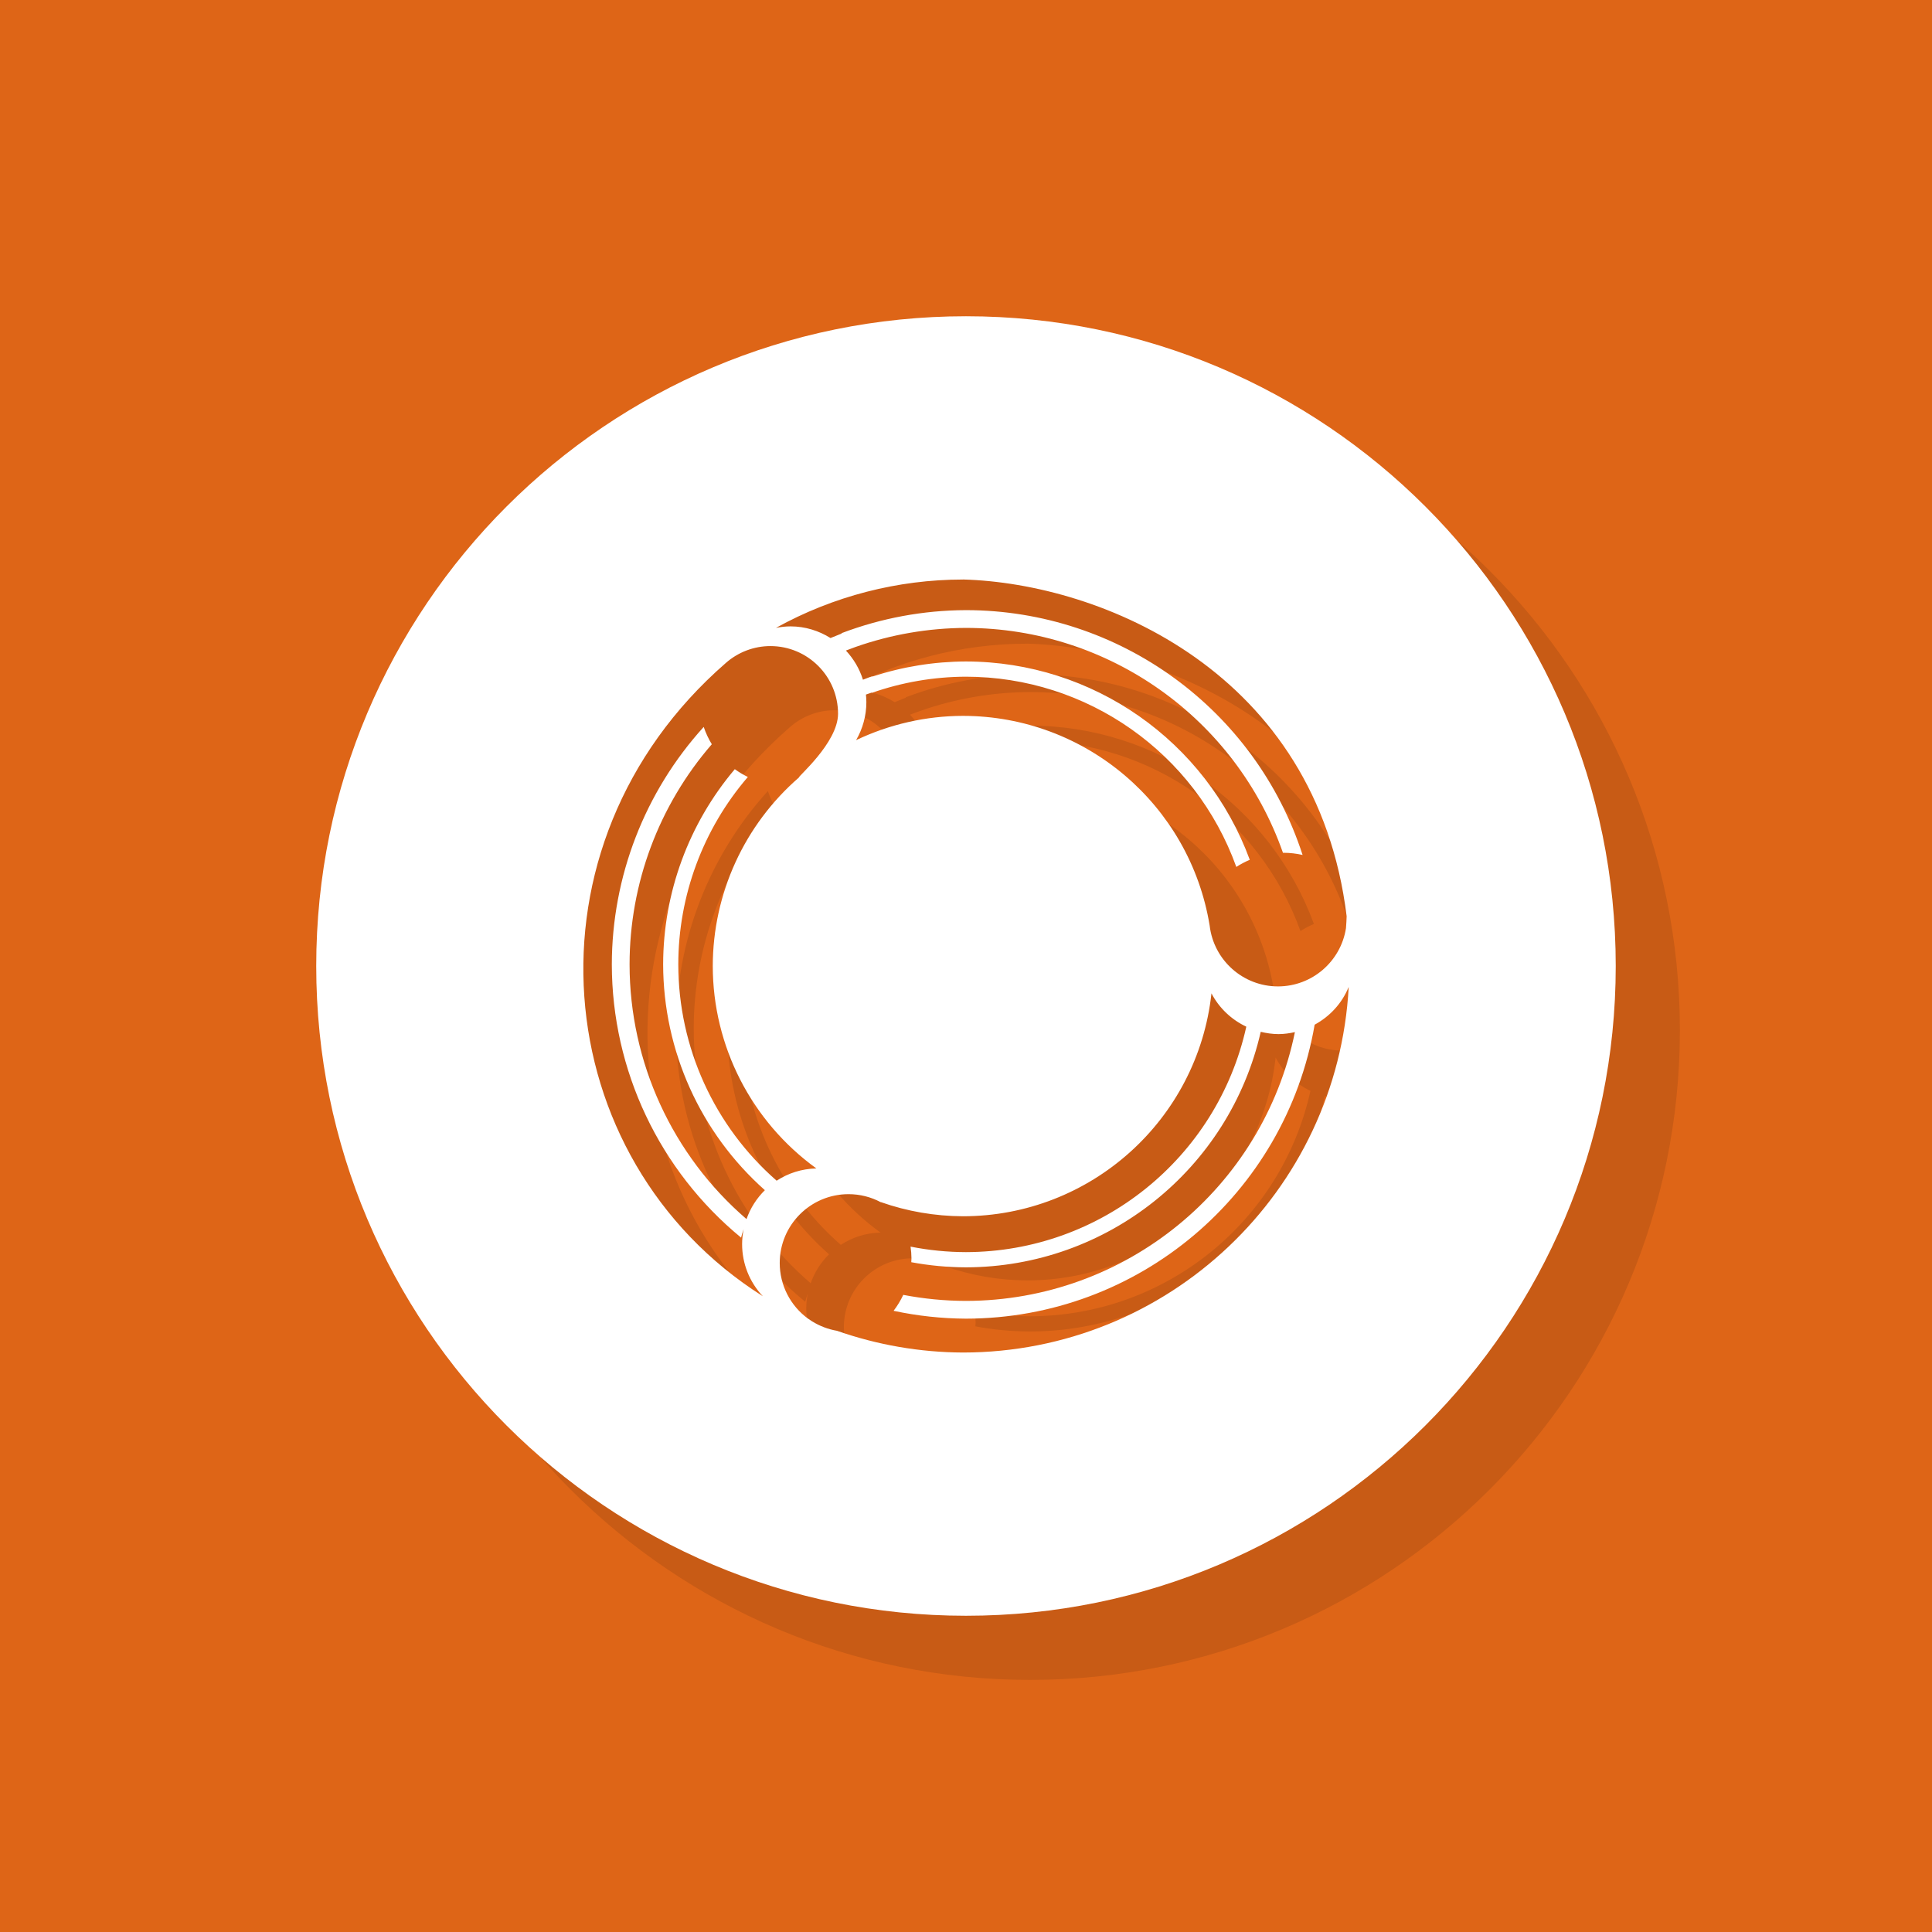
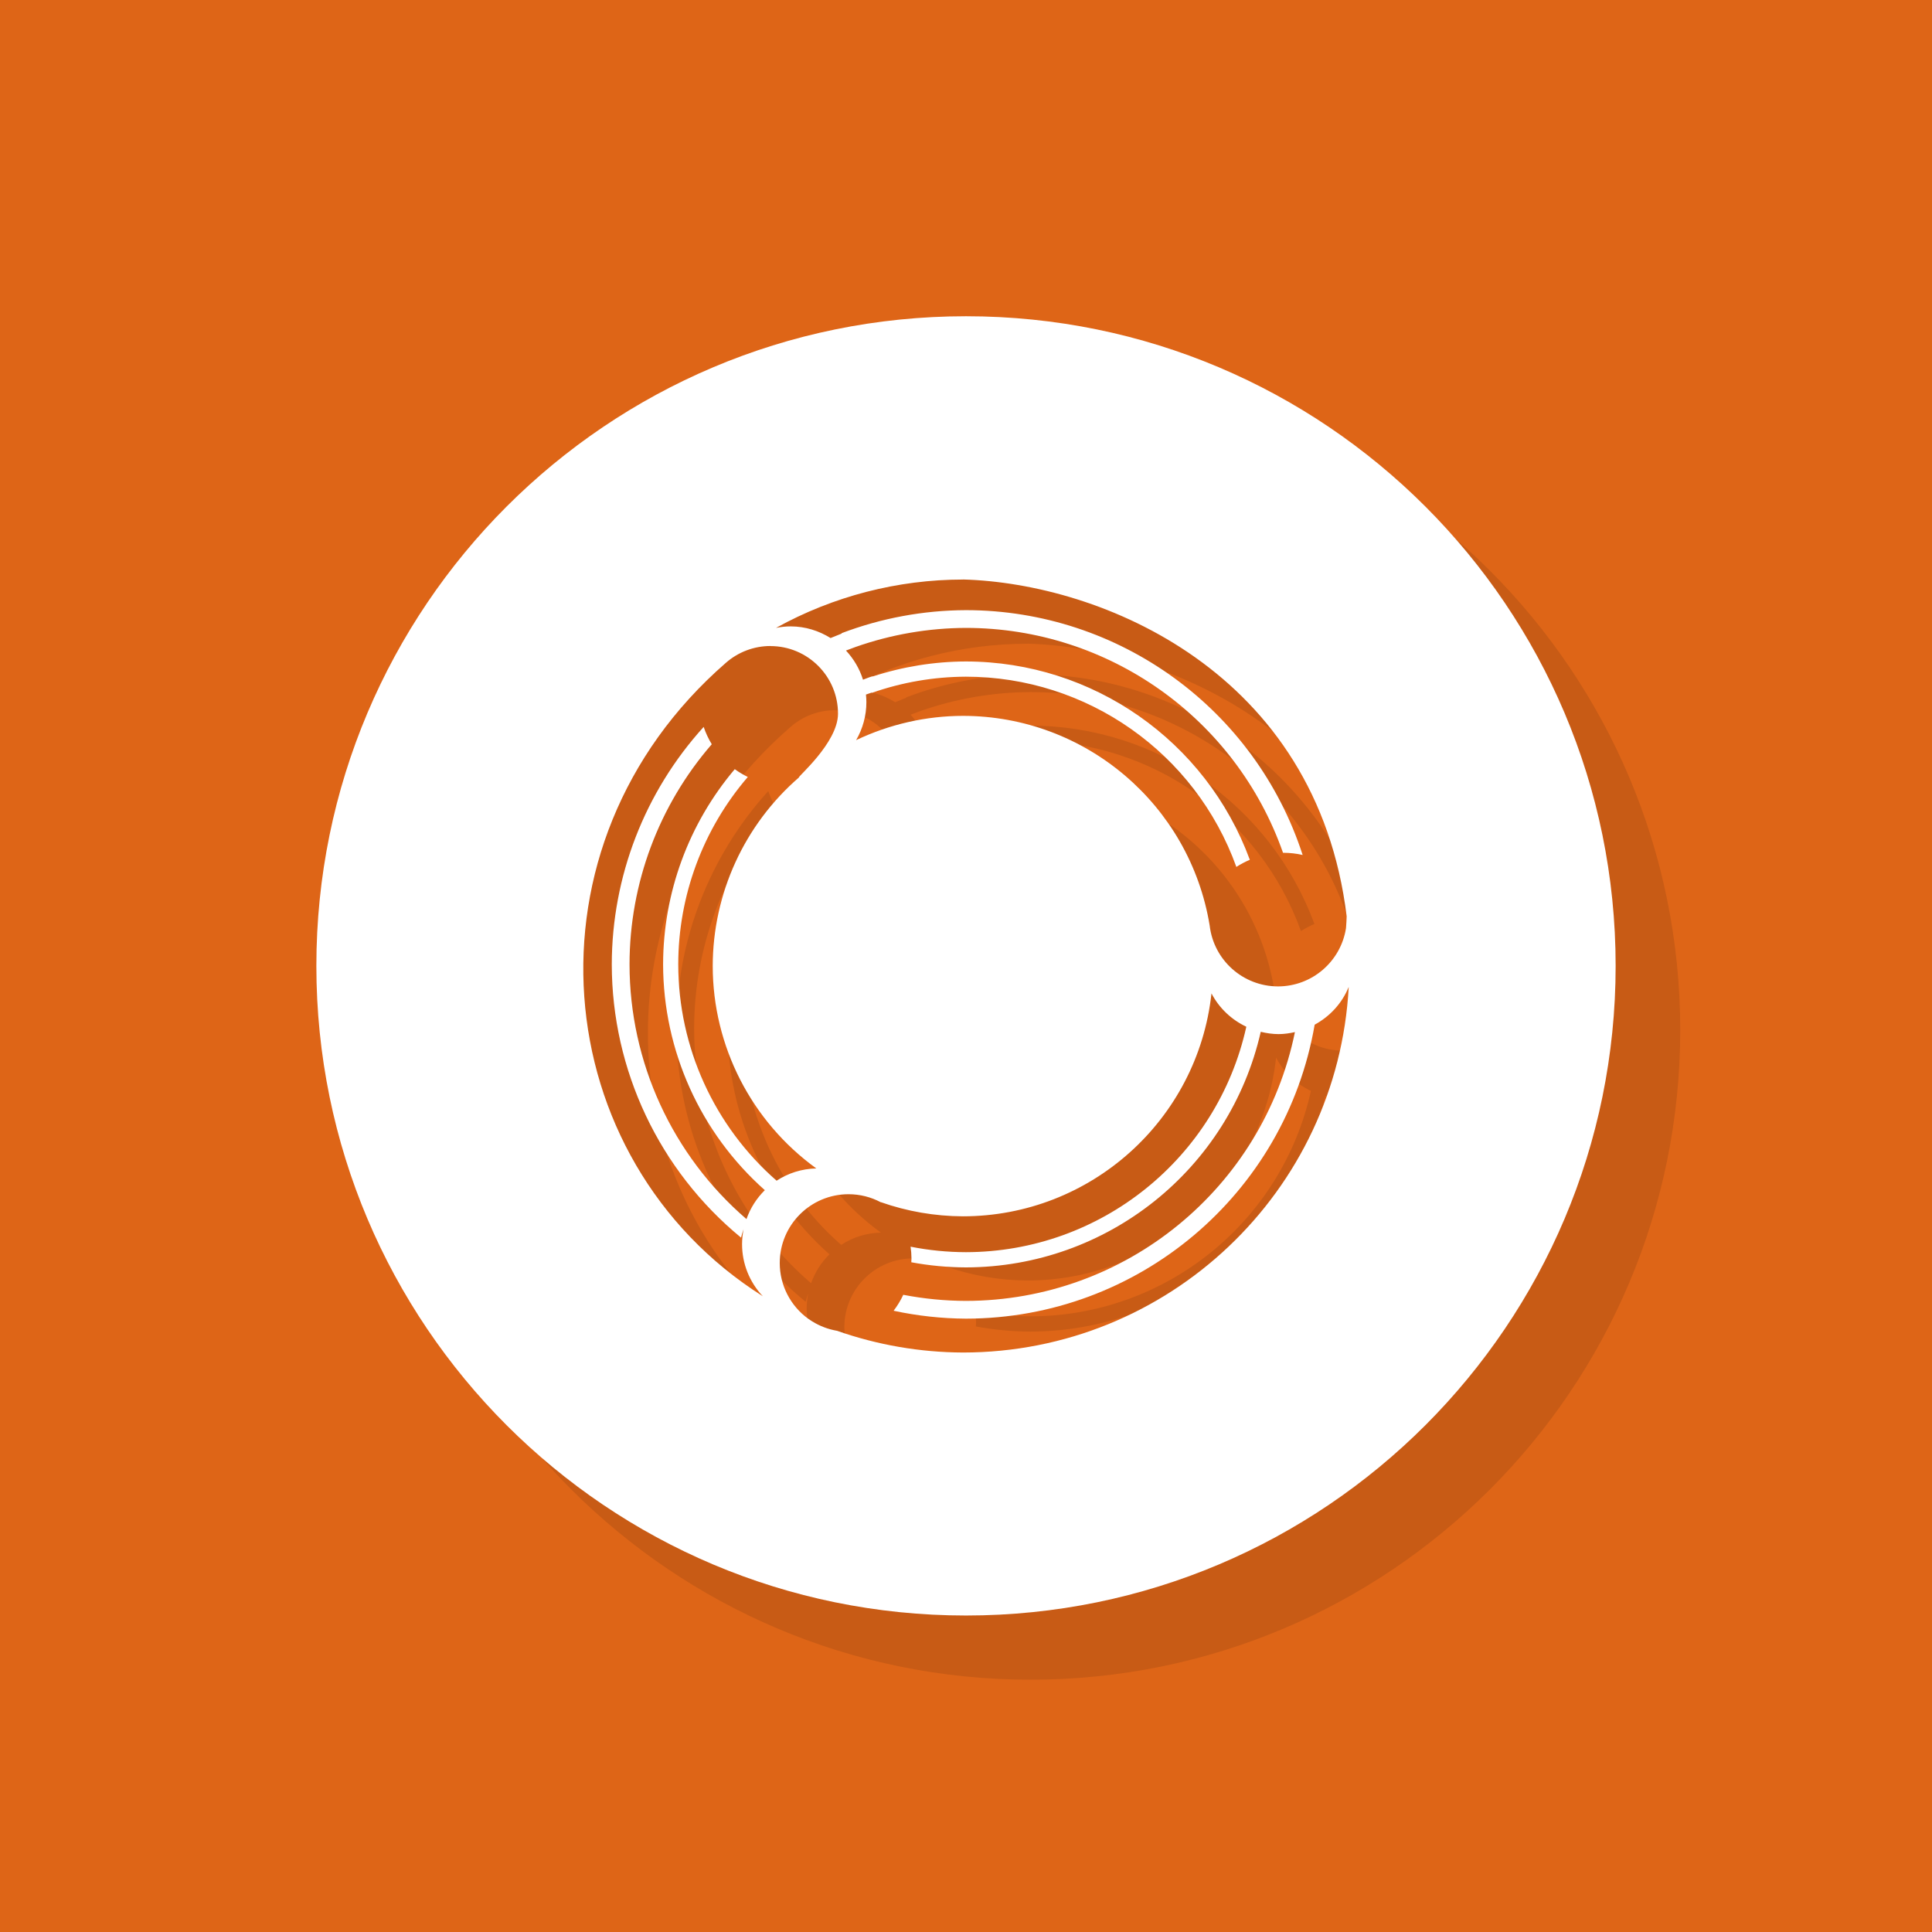
- <svg xmlns="http://www.w3.org/2000/svg" xmlns:ns1="http://www.openswatchbook.org/uri/2009/osb" xmlns:xlink="http://www.w3.org/1999/xlink" id="svg7649" version="1.0" width="32" height="32">
-   <defs id="defs7659">
-     <linearGradient gradientTransform="matrix(0,-1,1,0,-1.5e-6,48)" gradientUnits="userSpaceOnUse" x2="47" x1="1" id="linearGradient3764">
-       <stop id="stop7" style="stop-color:#344e8e;stop-opacity:1" />
-       <stop id="stop9" style="stop-color:#3a569c;stop-opacity:1" offset="1" />
-     </linearGradient>
-     <linearGradient gradientTransform="matrix(0,-1,1,0,44.44444,48)" gradientUnits="userSpaceOnUse" x2="47" x1="1" id="linearGradient3764-1">
-       <stop id="stop7-0" style="stop-color:#f7b747;stop-opacity:1" />
-       <stop id="stop9-3" style="stop-color:#f8bd5a;stop-opacity:1" offset="1" />
-     </linearGradient>
-     <linearGradient gradientTransform="matrix(0,-1,1,0,-1.5e-6,48)" gradientUnits="userSpaceOnUse" x2="47" x1="1" id="linearGradient3764-6">
-       <stop id="stop7-7" style="stop-color:#f6b042;stop-opacity:1" />
-       <stop id="stop9-32" style="stop-color:#f7b754;stop-opacity:1" offset="1" />
-     </linearGradient>
-     <linearGradient gradientTransform="matrix(0,-1,1,0,-1.5e-6,48)" gradientUnits="userSpaceOnUse" x2="47" x1="1" id="linearGradient3764-2">
-       <stop id="stop7-1" style="stop-color:#ad897f;stop-opacity:1" />
-       <stop id="stop9-5" style="stop-color:#b5948b;stop-opacity:1" offset="1" />
-     </linearGradient>
-     <linearGradient id="linearGradient3874">
-       <stop id="stop3876" offset="0" style="stop-color:#ffffff;stop-opacity:1;" />
-       <stop id="stop3878" offset="1" style="stop-color:#ffffff;stop-opacity:0;" />
-     </linearGradient>
-     <linearGradient id="linearGradient3858">
-       <stop style="stop-color:#000000;stop-opacity:1;" offset="0" id="stop3860" />
-       <stop style="stop-color:#000000;stop-opacity:0;" offset="1" id="stop3862" />
-     </linearGradient>
-     <linearGradient id="linearGradient3045">
-       <stop style="stop-color:#91bedd;stop-opacity:1;" offset="0" id="stop3047" />
-       <stop style="stop-color:#4986b1;stop-opacity:1;" offset="1" id="stop3049" />
-     </linearGradient>
-     <linearGradient id="linearGradient4213">
-       <stop id="stop4215" offset="0" style="stop-color:#b1d7f3;stop-opacity:1" />
-       <stop id="stop4217" offset="1" style="stop-color:#8fafda;stop-opacity:1" />
-     </linearGradient>
-     <linearGradient id="linearGradient5460" ns1:paint="gradient">
-       <stop style="stop-color:#e6e6e6;stop-opacity:1" offset="0" id="stop5462" />
-       <stop style="stop-color:#ffffff;stop-opacity:1" offset="1" id="stop5464" />
-     </linearGradient>
-     <linearGradient id="linearGradient5476" ns1:paint="solid">
-       <stop style="stop-color:#772953;stop-opacity:1;" offset="0" id="stop5478" />
-     </linearGradient>
-     <linearGradient xlink:href="#linearGradient4213" id="linearGradient3037" gradientUnits="userSpaceOnUse" x1="144" y1="918.362" x2="144" y2="1052.362" gradientTransform="matrix(1.777778,0,0,1.776119,16,-1563.36)" />
-     <filter id="filter4223" style="color-interpolation-filters:sRGB">
-       <feBlend id="feBlend4225" in2="BackgroundImage" mode="multiply" />
-     </filter>
-     <filter id="filter4154" style="color-interpolation-filters:sRGB">
-       <feComposite id="feComposite4156" in2="SourceGraphic" k3="0" k2="1" k1="0" result="composite1" k4="0" operator="arithmetic" />
-       <feColorMatrix id="feColorMatrix4158" type="saturate" values="0" result="colormatrix1" in="composite1" />
-       <feFlood id="feFlood4160" result="flood1" flood-color="rgb(72,59,72)" />
-       <feBlend id="feBlend4162" result="blend1" mode="multiply" in2="colormatrix1" in="flood1" />
-       <feBlend id="feBlend4164" mode="screen" in2="blend1" result="blend2" />
-       <feColorMatrix id="feColorMatrix4166" type="saturate" values="1" result="colormatrix2" in="blend2" />
-       <feComposite id="feComposite4168" operator="in" result="composite2" in2="SourceGraphic" in="colormatrix2" />
-     </filter>
-     <linearGradient xlink:href="#linearGradient3858" id="linearGradient3864" x1="272" y1="256" x2="368" y2="352" gradientUnits="userSpaceOnUse" />
-     <linearGradient xlink:href="#linearGradient3874" id="linearGradient3872" gradientUnits="userSpaceOnUse" x1="272" y1="256" x2="368" y2="352" gradientTransform="rotate(180,272,272)" />
-     <linearGradient xlink:href="#linearGradient3874" id="linearGradient3906" gradientUnits="userSpaceOnUse" gradientTransform="rotate(180,272,272)" x1="288" y1="264" x2="360" y2="328" />
-     <linearGradient xlink:href="#linearGradient3858" id="linearGradient3908" gradientUnits="userSpaceOnUse" x1="288" y1="272" x2="368" y2="352" />
-     <clipPath clipPathUnits="userSpaceOnUse" id="clipPath9430">
-       <path id="path9432" d="m 166.062,-196 179.875,0 C 491.235,-196 512,-175.287 512,-30.125 l 0,148.25 C 512,263.286 491.235,284 345.938,284 l -179.875,0 C 20.765,284 0,263.286 0,118.125 L 0,-30.125 C 0,-175.287 20.765,-196 166.062,-196 Z" style="color:#000000;display:inline;overflow:visible;visibility:visible;fill:#ffffff;fill-opacity:1;fill-rule:nonzero;stroke:none;stroke-width:1;marker:none;enable-background:new" />
-     </clipPath>
-     <linearGradient gradientTransform="matrix(0,-1,1,0,-1.5e-6,48)" gradientUnits="userSpaceOnUse" x2="47" x1="1" id="linearGradient3764-3">
-       <stop id="stop7-3" style="stop-color:#4eb470;stop-opacity:1" />
-       <stop id="stop9-8" style="stop-color:#5dba7c;stop-opacity:1" offset="1" />
-     </linearGradient>
-     <linearGradient gradientTransform="matrix(3.543307,0,0,3.543307,-1,0)" x2="10.442" x1="3.669" gradientUnits="userSpaceOnUse" id="linear0">
-       <stop id="stop12" style="stop-color:#e2f4fb;stop-opacity:1" />
-       <stop id="stop14" style="stop-color:#f9f9f9;stop-opacity:1" offset="1" />
-     </linearGradient>
-     <linearGradient gradientTransform="matrix(0,-1,1,0,-1.5e-6,48)" gradientUnits="userSpaceOnUse" x2="47" x1="1" id="linearGradient3764-28">
-       <stop id="stop7-5" style="stop-color:#18aa86;stop-opacity:1" />
-       <stop id="stop9-80" style="stop-color:#1abc95;stop-opacity:1" offset="1" />
-     </linearGradient>
-     <linearGradient gradientTransform="matrix(0,-1,1,0,-1.5e-6,48)" gradientUnits="userSpaceOnUse" x2="47" x1="1" id="linearGradient3764-8">
-       <stop id="stop7-6" style="stop-color:#5dbacb;stop-opacity:1" />
-       <stop id="stop9-9" style="stop-color:#6cc0d0;stop-opacity:1" offset="1" />
-     </linearGradient>
-     <linearGradient gradientUnits="userSpaceOnUse" x2="24" x1="21" id="linearGradient4251" xlink:href="#linearGradient4309" />
-     <linearGradient id="linearGradient4309">
-       <stop id="stop13" style="stop-color:#eff5eb;stop-opacity:1" />
-       <stop id="stop15" style="stop-color:#d1e2c4;stop-opacity:1" offset="1" />
-     </linearGradient>
-     <linearGradient gradientTransform="matrix(-1,0,0,1,48,0)" x2="24" x1="21" gradientUnits="userSpaceOnUse" id="linearGradient4265" xlink:href="#linearGradient4309" />
-     <linearGradient gradientUnits="userSpaceOnUse" y2="1" x2="0" y1="47" id="linearGradient3845">
-       <stop id="stop7-33" style="stop-color:#24bbd2;stop-opacity:1" />
-       <stop id="stop9-7" style="stop-color:#2fc4db;stop-opacity:1" offset="1" />
-     </linearGradient>
-     <linearGradient gradientTransform="matrix(0,-1,1,0,-1.5e-6,48)" gradientUnits="userSpaceOnUse" x2="47" x1="1" id="linearGradient3764-4">
-       <stop id="stop7-37" style="stop-color:#de4f48;stop-opacity:1" />
-       <stop id="stop9-1" style="stop-color:#e16059;stop-opacity:1" offset="1" />
-     </linearGradient>
-     <linearGradient gradientTransform="matrix(0,-1,1,0,-1.5e-6,48)" gradientUnits="userSpaceOnUse" x2="47" x1="1" id="linearGradient3764-39">
-       <stop id="stop7-64" style="stop-color:#ee810c;stop-opacity:1" />
-       <stop id="stop9-2" style="stop-color:#f38b1b;stop-opacity:1" offset="1" />
-     </linearGradient>
-     <linearGradient gradientTransform="matrix(0,-1,1,0,-1.5e-6,48)" gradientUnits="userSpaceOnUse" x2="47" x1="1" id="linearGradient3764-0">
-       <stop id="stop7-2" style="stop-color:#3db0e3;stop-opacity:1" />
-       <stop id="stop9-95" style="stop-color:#50b8e6;stop-opacity:1" offset="1" />
-     </linearGradient>
-     <linearGradient id="linearGradient3102-2" gradientUnits="userSpaceOnUse" gradientTransform="matrix(0.05622958,0,0,0.05622958,0.07160145,-0.0527796)" x1="135" y1="120" x2="160" y2="160">
-       <stop id="stop12-7" style="stop-color:#eff7fc" />
-       <stop id="stop14-4" style="stop-color:#fff" offset="1" />
-     </linearGradient>
-     <linearGradient gradientTransform="matrix(0,-1,1,0,-1.5e-6,48)" gradientUnits="userSpaceOnUse" x2="47" x1="1" id="linearGradient3764-64">
-       <stop id="stop7-9" style="stop-color:#575757;stop-opacity:1" />
-       <stop id="stop9-12" style="stop-color:#616161;stop-opacity:1" offset="1" />
-     </linearGradient>
-     <linearGradient gradientTransform="matrix(0,-1,1,0,-1.5e-6,48)" gradientUnits="userSpaceOnUse" x2="47" x1="1" id="linearGradient3764-31">
-       <stop id="stop7-8" style="stop-color:#315bd1;stop-opacity:1" />
-       <stop id="stop9-13" style="stop-color:#4166d4;stop-opacity:1" offset="1" />
-     </linearGradient>
-     <linearGradient gradientUnits="userSpaceOnUse" y2="1" x2="0" y1="47" id="linearGradient3764-89">
-       <stop id="stop7-24" style="stop-color:#23bd88;stop-opacity:1" />
-       <stop id="stop9-51" style="stop-color:#26cd93;stop-opacity:1" offset="1" />
-     </linearGradient>
-     <linearGradient gradientTransform="matrix(0,-1,1,0,-1.5e-6,48)" gradientUnits="userSpaceOnUse" x2="47" x1="1" id="linearGradient3764-00">
-       <stop id="stop7-13" style="stop-color:#075f93;stop-opacity:1" />
-       <stop id="stop9-30" style="stop-color:#086ba6;stop-opacity:1" offset="1" />
-     </linearGradient>
-     <linearGradient gradientTransform="matrix(0.9,0,0,0.9,2.4499,2.45)" gradientUnits="userSpaceOnUse" y2="1" x2="0" y1="47" id="linearGradient3764-002">
-       <stop id="stop7-22" style="stop-color:#67ac5e;stop-opacity:1" />
-       <stop id="stop9-4" style="stop-color:#74b36b;stop-opacity:1" offset="1" />
-     </linearGradient>
-     <linearGradient gradientTransform="matrix(0,-1,1,0,-1.5e-6,48)" gradientUnits="userSpaceOnUse" x2="47" x1="1" id="linearGradient3764-7">
-       <stop id="stop7-86" style="stop-color:#f6b042;stop-opacity:1" />
-       <stop id="stop9-0" style="stop-color:#f7b754;stop-opacity:1" offset="1" />
-     </linearGradient>
-     <linearGradient x2="-24" x1="-27" gradientUnits="userSpaceOnUse" id="linearGradient3357">
-       <stop style="stop-color:#e25543;stop-opacity:1" id="stop14433" />
-       <stop offset="1" style="stop-color:#e96b5a;stop-opacity:1" id="stop14435" />
-     </linearGradient>
-     <linearGradient id="linearGradient3764-06" x1="1" x2="47" gradientUnits="userSpaceOnUse" gradientTransform="matrix(0,-1,1,0,-1.5e-6,48)">
-       <stop style="stop-color:#324162;stop-opacity:1" id="stop14589" />
-       <stop offset="1" style="stop-color:#394a6f;stop-opacity:1" id="stop14591" />
-     </linearGradient>
-     <linearGradient id="linear0-4" gradientUnits="userSpaceOnUse" x1="13" y1="28" x2="15" y2="29">
-       <stop style="stop-color:#35587c;stop-opacity:1" id="stop14594" />
-       <stop offset="1" style="stop-color:#335276;stop-opacity:1" id="stop14596" />
-     </linearGradient>
-     <linearGradient id="linear1" gradientUnits="userSpaceOnUse" x1="12.906" y1="27.547" x2="24" y2="28">
-       <stop style="stop-color:#3d6084;stop-opacity:1" id="stop14599" />
-       <stop offset="1" style="stop-color:#2f5175;stop-opacity:1" id="stop14601" />
-     </linearGradient>
-     <linearGradient id="linear2" gradientUnits="userSpaceOnUse" x1="27" y1="35" x2="35" y2="24">
-       <stop style="stop-color:#375b80;stop-opacity:1" id="stop14604" />
-       <stop offset="1" style="stop-color:#3d6185;stop-opacity:1" id="stop14606" />
-     </linearGradient>
-     <linearGradient id="linearGradient4193" x1="1" x2="47" gradientUnits="userSpaceOnUse">
-       <stop style="stop-color:#2ebd59;stop-opacity:1" id="stop14736" />
-       <stop offset="1" style="stop-color:#33cd61;stop-opacity:1" id="stop14738" />
-     </linearGradient>
-     <linearGradient id="linearGradient3764-37" x1="1" x2="47" gradientUnits="userSpaceOnUse" gradientTransform="matrix(0,-1,1,0,-1.5e-6,48)">
-       <stop style="stop-color:#b471e3;stop-opacity:1" id="stop15099" />
-       <stop offset="1" style="stop-color:#bd82e6;stop-opacity:1" id="stop15101" />
-     </linearGradient>
-     <linearGradient id="linearGradient3764-5" x1="1" x2="47" gradientUnits="userSpaceOnUse" gradientTransform="matrix(0,-1,1,0,-1.5e-6,48)">
-       <stop style="stop-color:#ff7061;stop-opacity:1" id="stop16473" />
-       <stop offset="1" style="stop-color:#ff8275;stop-opacity:1" id="stop16475" />
-     </linearGradient>
-     <radialGradient id="radial0" gradientUnits="userSpaceOnUse" cx="6.773" cy="5.927" r="0.564" gradientTransform="matrix(3.543307,0,0,3.543307,0.000000147638,0.000377575)">
-       <stop style="stop-color:#8eb0c7;stop-opacity:1" id="stop16478" />
-       <stop offset="1" style="stop-color:#8eb0c7;stop-opacity:0" id="stop16480" />
-     </radialGradient>
-     <radialGradient id="radial1" gradientUnits="userSpaceOnUse" cx="6" cy="17.292" r="1" gradientTransform="translate(18,8.707971)" xlink:href="#radial0" />
-     <radialGradient xlink:href="#radial0" id="radialGradient3427" gradientUnits="userSpaceOnUse" gradientTransform="matrix(3.543307,0,0,3.543307,1.47638e-7,3.77575e-4)" cx="6.773" cy="5.927" r="0.564" />
-     <linearGradient id="linearGradient3764-81" x1="1" x2="47" gradientUnits="userSpaceOnUse" gradientTransform="matrix(0,-1,1,0,-1.5e-6,48)">
-       <stop style="stop-color:#e4e4e4;stop-opacity:1" id="stop16695" />
-       <stop offset="1" style="stop-color:#eee;stop-opacity:1" id="stop16697" />
-     </linearGradient>
-     <linearGradient id="linearGradient3764-30" x1="1" x2="47" gradientUnits="userSpaceOnUse" gradientTransform="matrix(0,-1,1,0,-1.5e-6,48)">
-       <stop style="stop-color:#f5c755;stop-opacity:1" id="stop16859" />
-       <stop offset="1" style="stop-color:#f6cd68;stop-opacity:1" id="stop16861" />
-     </linearGradient>
-     <linearGradient id="linearGradient3764-26" x1="1" x2="47" gradientUnits="userSpaceOnUse" gradientTransform="matrix(0,-1,1,0,-1.5e-6,48)">
-       <stop style="stop-color:#e0a300;stop-opacity:1" id="stop16950" />
-       <stop offset="1" style="stop-color:#f4b400;stop-opacity:1" id="stop16952" />
-     </linearGradient>
-     <linearGradient id="linearGradient3764-43" x1="1" x2="47" gradientUnits="userSpaceOnUse" gradientTransform="matrix(0,-1,1,0,-1.5e-6,48)">
-       <stop style="stop-color:#3d3d3d;stop-opacity:1" id="stop18185" />
-       <stop offset="1" style="stop-color:#474747;stop-opacity:1" id="stop18187" />
-     </linearGradient>
-     <linearGradient id="linearGradient3764-86" x1="1" x2="47" gradientUnits="userSpaceOnUse" gradientTransform="matrix(0,-1,1,0,-1.5e-6,48)">
-       <stop style="stop-color:#d84430;stop-opacity:1" id="stop18278" />
-       <stop offset="1" style="stop-color:#db5441;stop-opacity:1" id="stop18280" />
-     </linearGradient>
-     <linearGradient id="linearGradient3064" y1="1" x2="0" y2="47" gradientUnits="userSpaceOnUse">
-       <stop style="stop-color:#555;stop-opacity:1" id="stop18419" />
-       <stop offset="1" style="stop-color:#4b4b4b;stop-opacity:1" id="stop18421" />
-     </linearGradient>
-     <linearGradient id="linearGradient3764-70" x1="1" x2="47" gradientUnits="userSpaceOnUse" gradientTransform="matrix(0,-1,1,0,-1.5e-6,48)">
-       <stop style="stop-color:#f05d1c;stop-opacity:1" id="stop18510" />
-       <stop offset="1" style="stop-color:#f16a30;stop-opacity:1" id="stop18512" />
-     </linearGradient>
-     <linearGradient id="linearGradient3764-819" x1="1" x2="47" gradientUnits="userSpaceOnUse" gradientTransform="matrix(0,-1,1,0,-1.5e-6,48)">
-       <stop style="stop-color:#a467af;stop-opacity:1" id="stop18695" />
-       <stop offset="1" style="stop-color:#ac74b6;stop-opacity:1" id="stop18697" />
-     </linearGradient>
-     <linearGradient id="linearGradient3764-816" x1="1" x2="47" gradientUnits="userSpaceOnUse" gradientTransform="matrix(0,-1,1,0,-1.5e-6,48)">
-       <stop style="stop-color:#d3d3d3;stop-opacity:1" id="stop22104" />
-       <stop offset="1" style="stop-color:#ddd;stop-opacity:1" id="stop22106" />
-     </linearGradient>
-     <linearGradient id="linearGradient3764-48" x1="1" x2="47" gradientUnits="userSpaceOnUse" gradientTransform="matrix(0,-1,1,0,-1.5e-6,48)">
-       <stop style="stop-color:#cfcfcf;stop-opacity:1" id="stop22223" />
-       <stop offset="1" style="stop-color:#d9d9d9;stop-opacity:1" id="stop22225" />
-     </linearGradient>
-     <linearGradient id="linearGradient3126" gradientUnits="userSpaceOnUse" gradientTransform="matrix(0,-1,1,0,-1.5e-6,48)" x1="1" x2="47">
-       <stop style="stop-color:#5ab133;stop-opacity:1" id="stop22615" />
-       <stop offset="1" style="stop-color:#63c038;stop-opacity:1" id="stop22617" />
-     </linearGradient>
-     <linearGradient id="linearGradient3764-50" x1="1" x2="47" gradientUnits="userSpaceOnUse" gradientTransform="matrix(0,-1,1,0,-1.5e-6,48)">
-       <stop style="stop-color:#00acec;stop-opacity:1" id="stop22936" />
-       <stop offset="1" style="stop-color:#01b9ff;stop-opacity:1" id="stop22938" />
-     </linearGradient>
-     <linearGradient id="linearGradient3764-15" x1="1" x2="47" gradientUnits="userSpaceOnUse" gradientTransform="matrix(0,-1,1,0,-1.5e-6,48)">
-       <stop style="stop-color:#4b4b4b;stop-opacity:1" id="stop27458" />
-       <stop offset="1" style="stop-color:#555;stop-opacity:1" id="stop27460" />
-     </linearGradient>
-     <linearGradient id="linearGradient3764-9" x1="1" x2="47" gradientUnits="userSpaceOnUse" gradientTransform="matrix(0,-1,1,0,-1.5e-6,48)">
-       <stop style="stop-color:#93c848;stop-opacity:1" id="stop28213" />
-       <stop offset="1" style="stop-color:#9ccd57;stop-opacity:1" id="stop28215" />
-     </linearGradient>
-     <linearGradient id="linearGradient3764-706" x1="1" x2="47" gradientUnits="userSpaceOnUse" gradientTransform="matrix(0,-1,1,0,-1.5e-6,48)">
-       <stop style="stop-color:#d6740a;stop-opacity:1" id="stop28339" />
-       <stop offset="1" style="stop-color:#e97e0b;stop-opacity:1" id="stop28341" />
-     </linearGradient>
-     <linearGradient id="linearGradient3764-289" x1="1" x2="47" gradientUnits="userSpaceOnUse" gradientTransform="matrix(0,-1,1,0,-1.5e-6,48)">
-       <stop style="stop-color:#01a0db;stop-opacity:1" id="stop28428" />
-       <stop offset="1" style="stop-color:#01b1ef;stop-opacity:1" id="stop28430" />
-     </linearGradient>
-     <linearGradient id="linearGradient3845-5" y1="47" x2="0" y2="1" gradientUnits="userSpaceOnUse">
-       <stop style="stop-color:#6fa2b4;stop-opacity:1" id="stop28619" />
-       <stop offset="1" style="stop-color:#7dabbb;stop-opacity:1" id="stop28621" />
-     </linearGradient>
-     <linearGradient id="linearGradient3764-02" x1="1" x2="47" gradientUnits="userSpaceOnUse" gradientTransform="matrix(0,-1,1,0,-1.5e-6,48)">
-       <stop style="stop-color:#314c6b;stop-opacity:1" id="stop28723" />
-       <stop offset="1" style="stop-color:#375678;stop-opacity:1" id="stop28725" />
-     </linearGradient>
-     <linearGradient id="linearGradient3764-72" x1="1" x2="47" gradientUnits="userSpaceOnUse" gradientTransform="matrix(0,-1,1,0,-1.5e-6,48)">
-       <stop style="stop-color:#e1281f;stop-opacity:1" id="stop28837" />
-       <stop offset="1" style="stop-color:#e33a31;stop-opacity:1" id="stop28839" />
-     </linearGradient>
-     <linearGradient id="linearGradient3764-817" x1="1" x2="47" gradientUnits="userSpaceOnUse" gradientTransform="matrix(0,-1,1,0,-1.5e-6,48)">
-       <stop style="stop-color:#7568a0;stop-opacity:1" id="stop30966" />
-       <stop offset="1" style="stop-color:#8074a8;stop-opacity:1" id="stop30968" />
-     </linearGradient>
-     <linearGradient id="linearGradient3764-79" x1="1" x2="47" gradientUnits="userSpaceOnUse" gradientTransform="matrix(0,-1,1,0,-1.5e-6,48)">
-       <stop style="stop-color:#2c313c;stop-opacity:1" id="stop34948" />
-       <stop offset="1" style="stop-color:#353b47;stop-opacity:1" id="stop34950" />
-     </linearGradient>
-     <linearGradient id="linearGradient4164" x1="1" x2="47" gradientUnits="userSpaceOnUse">
-       <stop style="stop-color:#f44c68;stop-opacity:1" id="stop35063" />
-       <stop offset="1" style="stop-color:#f55f78;stop-opacity:1" id="stop35065" />
-     </linearGradient>
-     <linearGradient id="linearGradient3764-798" x1="1" x2="47" gradientUnits="userSpaceOnUse" gradientTransform="matrix(0,-1,1,0,-1.5e-6,48)">
-       <stop style="stop-color:#66b7cc;stop-opacity:1" id="stop35216" />
-       <stop offset="1" style="stop-color:#75bed1;stop-opacity:1" id="stop35218" />
-     </linearGradient>
-   </defs>
-   <path id="path7651" style="color:#000000;fill:#de6517;fill-opacity:1" d="M 0,0 0,32 32,32 32,0 Z" />
-   <g style="fill:#000000;fill-opacity:1;opacity:0.1" id="g35331" transform="translate(-17.22381,7.475611)">
-     <path d="m 34.286,-1.175 a 10.762,10.762 0 0 0 -10.762,10.762 10.762,10.762 0 0 0 10.762,10.762 10.762,10.762 0 0 0 10.762,-10.762 10.762,10.762 0 0 0 -10.762,-10.762 z m -0.051,4.36 c 2.292,0.063 5.86,1.525 6.356,5.579 6.73e-4,0.007 -0.008,0.176 -0.011,0.196 -0.086,0.552 -0.562,0.965 -1.127,0.965 -0.578,-6.73e-4 -1.064,-0.434 -1.131,-1.008 -0.328,-2.002 -2.058,-3.472 -4.087,-3.473 -0.612,0.001 -1.216,0.139 -1.769,0.402 0.111,-0.191 0.17,-0.408 0.17,-0.629 0,-0.042 -0.003,-0.084 -0.007,-0.126 l 0.096,-0.033 a 1.433,1.433 0 0 1 6.33e-4,0.005 4.765,4.765 0 0 1 1.559,-0.268 4.765,4.765 0 0 1 4.479,3.151 1.433,1.433 0 0 1 0.223,-0.118 5.017,5.017 0 0 0 -4.702,-3.285 5.017,5.017 0 0 0 -1.542,0.248 l -3.16e-4,-0.001 c -0.009,-0.005 -0.095,0.028 -0.163,0.055 -0.057,-0.183 -0.155,-0.346 -0.282,-0.483 l 0.161,-0.06 a 5.572,5.572 0 0 1 1.827,-0.315 5.572,5.572 0 0 1 5.251,3.725 1.433,1.433 0 0 1 0.012,-3.17e-4 1.433,1.433 0 0 1 0.313,0.036 5.867,5.867 0 0 0 -5.576,-4.055 5.867,5.867 0 0 0 -2.062,0.382 1.433,1.433 0 0 1 0.005,0.005 l -0.186,0.075 c -0.193,-0.12 -0.418,-0.193 -0.662,-0.193 -0.081,3.16e-4 -0.163,0.009 -0.242,0.025 0.948,-0.525 2.014,-0.8 3.097,-0.801 z m -3.189,1.103 c 0.619,1.3e-5 1.121,0.502 1.121,1.121 -6.33e-4,0.484 -0.688,1.06 -0.646,1.054 -0.906,0.785 -1.427,1.925 -1.429,3.124 0.001,1.328 0.64,2.575 1.716,3.353 -0.243,0.005 -0.468,0.079 -0.658,0.203 a 4.765,4.765 0 0 1 -1.629,-3.583 4.765,4.765 0 0 1 1.152,-3.104 1.433,1.433 0 0 1 -0.216,-0.129 5.017,5.017 0 0 0 -1.187,3.233 5.017,5.017 0 0 0 1.685,3.74 c -0.135,0.133 -0.24,0.296 -0.304,0.479 a 5.572,5.572 0 0 1 -1.937,-4.219 5.572,5.572 0 0 1 1.362,-3.646 1.433,1.433 0 0 1 -0.134,-0.287 5.867,5.867 0 0 0 -1.522,3.933 5.867,5.867 0 0 0 2.141,4.526 1.433,1.433 0 0 1 0.042,-0.139 c -0.016,0.08 -0.025,0.163 -0.025,0.248 3.16e-4,0.321 0.123,0.629 0.344,0.862 -3.592,-2.272 -4.09,-7.465 -0.614,-10.489 0.204,-0.18 0.467,-0.28 0.739,-0.28 z m 9.579,5.648 c -0.185,3.394 -2.991,6.052 -6.39,6.053 -0.711,-0.003 -1.415,-0.125 -2.086,-0.36 -0.146,-0.025 -0.285,-0.078 -0.411,-0.156 -0.003,-0.002 -0.06,-0.04 -0.065,-0.043 -0.296,-0.214 -0.472,-0.557 -0.472,-0.924 3.4e-5,-0.63 0.511,-1.14 1.14,-1.14 0.187,10e-5 0.371,0.046 0.535,0.134 l -0.002,-0.003 c 0.437,0.154 0.897,0.233 1.361,0.235 2.113,-6.73e-4 3.887,-1.592 4.117,-3.692 0.129,0.247 0.334,0.437 0.577,0.552 a 4.765,4.765 0 0 1 -4.644,3.734 4.765,4.765 0 0 1 -0.917,-0.091 1.433,1.433 0 0 1 0.015,0.194 1.433,1.433 0 0 1 -0.003,0.064 5.017,5.017 0 0 0 0.905,0.085 5.017,5.017 0 0 0 4.883,-3.901 c 0.096,0.023 0.195,0.038 0.296,0.038 0.093,-4e-5 0.182,-0.014 0.27,-0.033 a 5.572,5.572 0 0 1 -5.45,4.452 5.572,5.572 0 0 1 -1.037,-0.1 1.433,1.433 0 0 1 -0.16,0.264 5.867,5.867 0 0 0 1.197,0.13 5.867,5.867 0 0 0 5.777,-4.869 c 0.248,-0.135 0.45,-0.349 0.562,-0.621 z" style="color:#000000;isolation:auto;mix-blend-mode:normal;solid-color:#000000;fill:#000000;color-rendering:auto;image-rendering:auto;shape-rendering:auto;fill-opacity:1" id="path35333" />
+ <svg xmlns="http://www.w3.org/2000/svg" height="32" width="32" version="1.0">
+   <path style="color:#000000;fill:#de6517" d="m0 0v32h32v-32z" />
+   <g style="opacity:.1" transform="translate(-17.22 7.476)">
+     <path style="color-rendering:auto;color:#000000;isolation:auto;mix-blend-mode:normal;shape-rendering:auto;solid-color:#000000;image-rendering:auto" d="m34.29-1.175a10.76 10.76 0 0 0 -10.76 10.76 10.76 10.76 0 0 0 10.76 10.76 10.76 10.76 0 0 0 10.76 -10.76 10.76 10.76 0 0 0 -10.76 -10.76zm-0.051 4.36c2.292 0.063 5.86 1.525 6.356 5.579 0.001 0.007-0.008 0.176-0.011 0.196-0.086 0.552-0.562 0.965-1.127 0.965-0.578-0.001-1.064-0.434-1.131-1.008-0.328-2.002-2.058-3.472-4.087-3.473-0.612 0.001-1.216 0.139-1.769 0.402 0.111-0.191 0.17-0.408 0.17-0.629 0-0.042-0.003-0.084-0.007-0.126l0.096-0.033a1.433 1.433 0 0 1 0.001 0.005 4.765 4.765 0 0 1 1.559 -0.268 4.765 4.765 0 0 1 4.479 3.151 1.433 1.433 0 0 1 0.223 -0.118 5.017 5.017 0 0 0 -4.702 -3.285 5.017 5.017 0 0 0 -1.542 0.248l-0-0.001c-0.009-0.005-0.095 0.028-0.163 0.055-0.057-0.183-0.155-0.346-0.282-0.483l0.161-0.06a5.572 5.572 0 0 1 1.827 -0.315 5.572 5.572 0 0 1 5.251 3.725 1.433 1.433 0 0 1 0.012 -0 1.433 1.433 0 0 1 0.313 0.036 5.867 5.867 0 0 0 -5.576 -4.055 5.867 5.867 0 0 0 -2.062 0.382 1.433 1.433 0 0 1 0.005 0.005l-0.186 0.075c-0.193-0.12-0.418-0.193-0.662-0.193-0.081 0-0.163 0.009-0.242 0.025 0.948-0.525 2.014-0.8 3.097-0.801zm-3.189 1.103c0.619 0 1.121 0.502 1.12 1.121-0.001 0.484-0.688 1.06-0.646 1.054-0.906 0.785-1.427 1.925-1.429 3.124 0.001 1.328 0.64 2.575 1.716 3.353-0.243 0.005-0.468 0.079-0.658 0.203a4.765 4.765 0 0 1 -1.629 -3.583 4.765 4.765 0 0 1 1.152 -3.104 1.433 1.433 0 0 1 -0.216 -0.129 5.017 5.017 0 0 0 -1.187 3.233 5.017 5.017 0 0 0 1.685 3.74c-0.135 0.133-0.24 0.296-0.304 0.479a5.572 5.572 0 0 1 -1.937 -4.219 5.572 5.572 0 0 1 1.362 -3.646 1.433 1.433 0 0 1 -0.134 -0.287 5.867 5.867 0 0 0 -1.522 3.933 5.867 5.867 0 0 0 2.141 4.526 1.433 1.433 0 0 1 0.042 -0.139c-0.016 0.08-0.025 0.163-0.025 0.248 0 0.321 0.123 0.629 0.344 0.862-3.592-2.272-4.09-7.465-0.614-10.49 0.204-0.18 0.467-0.28 0.739-0.28zm9.579 5.648c-0.185 3.394-2.991 6.052-6.39 6.053-0.711-0.003-1.416-0.125-2.086-0.36-0.146-0.025-0.285-0.078-0.411-0.156-0.003-0.002-0.06-0.04-0.065-0.043-0.296-0.214-0.472-0.557-0.472-0.923 0-0.63 0.51-1.14 1.14-1.14 0.187 0 0.371 0.046 0.535 0.134l-0.002-0.003c0.437 0.154 0.897 0.233 1.361 0.235 2.113-0.001 3.887-1.592 4.117-3.692 0.129 0.247 0.334 0.437 0.577 0.552a4.765 4.765 0 0 1 -4.644 3.734 4.765 4.765 0 0 1 -0.917 -0.091 1.433 1.433 0 0 1 0.015 0.194 1.433 1.433 0 0 1 -0.003 0.064 5.017 5.017 0 0 0 0.905 0.085 5.017 5.017 0 0 0 4.883 -3.902c0.096 0.023 0.195 0.038 0.296 0.038 0.093-0 0.182-0.014 0.27-0.033a5.572 5.572 0 0 1 -5.45 4.452 5.572 5.572 0 0 1 -1.037 -0.101 1.433 1.433 0 0 1 -0.16 0.264 5.867 5.867 0 0 0 1.197 0.131 5.867 5.867 0 0 0 5.777 -4.869c0.248-0.135 0.45-0.349 0.562-0.621z" />
  </g>
-   <g transform="translate(-18.28631,6.413111)" id="g35325">
-     <path id="path4881" style="color:#000000;isolation:auto;mix-blend-mode:normal;solid-color:#000000;fill:#ffffff;color-rendering:auto;image-rendering:auto;shape-rendering:auto" d="m 34.286,-1.175 a 10.762,10.762 0 0 0 -10.762,10.762 10.762,10.762 0 0 0 10.762,10.762 10.762,10.762 0 0 0 10.762,-10.762 10.762,10.762 0 0 0 -10.762,-10.762 z m -0.051,4.36 c 2.292,0.063 5.86,1.525 6.356,5.579 6.73e-4,0.007 -0.008,0.176 -0.011,0.196 -0.086,0.552 -0.562,0.965 -1.127,0.965 -0.578,-6.73e-4 -1.064,-0.434 -1.131,-1.008 -0.328,-2.002 -2.058,-3.472 -4.087,-3.473 -0.612,0.001 -1.216,0.139 -1.769,0.402 0.111,-0.191 0.17,-0.408 0.17,-0.629 0,-0.042 -0.003,-0.084 -0.007,-0.126 l 0.096,-0.033 a 1.433,1.433 0 0 1 6.33e-4,0.005 4.765,4.765 0 0 1 1.559,-0.268 4.765,4.765 0 0 1 4.479,3.151 1.433,1.433 0 0 1 0.223,-0.118 5.017,5.017 0 0 0 -4.702,-3.285 5.017,5.017 0 0 0 -1.542,0.248 l -3.16e-4,-0.001 c -0.009,-0.005 -0.095,0.028 -0.163,0.055 -0.057,-0.183 -0.155,-0.346 -0.282,-0.483 l 0.161,-0.06 a 5.572,5.572 0 0 1 1.827,-0.315 5.572,5.572 0 0 1 5.251,3.725 1.433,1.433 0 0 1 0.012,-3.17e-4 1.433,1.433 0 0 1 0.313,0.036 5.867,5.867 0 0 0 -5.576,-4.055 5.867,5.867 0 0 0 -2.062,0.382 1.433,1.433 0 0 1 0.005,0.005 l -0.186,0.075 c -0.193,-0.12 -0.418,-0.193 -0.662,-0.193 -0.081,3.16e-4 -0.163,0.009 -0.242,0.025 0.948,-0.525 2.014,-0.8 3.097,-0.801 z m -3.189,1.103 c 0.619,1.3e-5 1.121,0.502 1.121,1.121 -6.33e-4,0.484 -0.688,1.06 -0.646,1.054 -0.906,0.785 -1.427,1.925 -1.429,3.124 0.001,1.328 0.64,2.575 1.716,3.353 -0.243,0.005 -0.468,0.079 -0.658,0.203 a 4.765,4.765 0 0 1 -1.629,-3.583 4.765,4.765 0 0 1 1.152,-3.104 1.433,1.433 0 0 1 -0.216,-0.129 5.017,5.017 0 0 0 -1.187,3.233 5.017,5.017 0 0 0 1.685,3.74 c -0.135,0.133 -0.24,0.296 -0.304,0.479 a 5.572,5.572 0 0 1 -1.937,-4.219 5.572,5.572 0 0 1 1.362,-3.646 1.433,1.433 0 0 1 -0.134,-0.287 5.867,5.867 0 0 0 -1.522,3.933 5.867,5.867 0 0 0 2.141,4.526 1.433,1.433 0 0 1 0.042,-0.139 c -0.016,0.08 -0.025,0.163 -0.025,0.248 3.16e-4,0.321 0.123,0.629 0.344,0.862 -3.592,-2.272 -4.09,-7.465 -0.614,-10.489 0.204,-0.18 0.467,-0.28 0.739,-0.28 z m 9.579,5.648 c -0.185,3.394 -2.991,6.052 -6.39,6.053 -0.711,-0.003 -1.415,-0.125 -2.086,-0.36 -0.146,-0.025 -0.285,-0.078 -0.411,-0.156 -0.003,-0.002 -0.06,-0.04 -0.065,-0.043 -0.296,-0.214 -0.472,-0.557 -0.472,-0.924 3.4e-5,-0.63 0.511,-1.14 1.14,-1.14 0.187,10e-5 0.371,0.046 0.535,0.134 l -0.002,-0.003 c 0.437,0.154 0.897,0.233 1.361,0.235 2.113,-6.73e-4 3.887,-1.592 4.117,-3.692 0.129,0.247 0.334,0.437 0.577,0.552 a 4.765,4.765 0 0 1 -4.644,3.734 4.765,4.765 0 0 1 -0.917,-0.091 1.433,1.433 0 0 1 0.015,0.194 1.433,1.433 0 0 1 -0.003,0.064 5.017,5.017 0 0 0 0.905,0.085 5.017,5.017 0 0 0 4.883,-3.901 c 0.096,0.023 0.195,0.038 0.296,0.038 0.093,-4e-5 0.182,-0.014 0.27,-0.033 a 5.572,5.572 0 0 1 -5.45,4.452 5.572,5.572 0 0 1 -1.037,-0.1 1.433,1.433 0 0 1 -0.16,0.264 5.867,5.867 0 0 0 1.197,0.13 5.867,5.867 0 0 0 5.777,-4.869 c 0.248,-0.135 0.45,-0.349 0.562,-0.621 z" />
+   <g transform="translate(-18.29 6.413)">
+     <path style="color-rendering:auto;color:#000000;isolation:auto;mix-blend-mode:normal;shape-rendering:auto;solid-color:#000000;image-rendering:auto;fill:#fff" d="m34.29-1.175a10.76 10.76 0 0 0 -10.76 10.76 10.76 10.76 0 0 0 10.76 10.76 10.76 10.76 0 0 0 10.76 -10.76 10.76 10.76 0 0 0 -10.76 -10.76zm-0.051 4.36c2.292 0.063 5.86 1.525 6.356 5.579 0.001 0.007-0.008 0.176-0.011 0.196-0.086 0.552-0.562 0.965-1.127 0.965-0.578-0.001-1.064-0.434-1.131-1.008-0.328-2.002-2.058-3.472-4.087-3.473-0.612 0.001-1.216 0.139-1.769 0.402 0.111-0.191 0.17-0.408 0.17-0.629 0-0.042-0.003-0.084-0.007-0.126l0.096-0.033a1.433 1.433 0 0 1 0.001 0.005 4.765 4.765 0 0 1 1.559 -0.268 4.765 4.765 0 0 1 4.479 3.151 1.433 1.433 0 0 1 0.223 -0.118 5.017 5.017 0 0 0 -4.702 -3.285 5.017 5.017 0 0 0 -1.542 0.248l-0-0.001c-0.009-0.005-0.095 0.028-0.163 0.055-0.057-0.183-0.155-0.346-0.282-0.483l0.161-0.06a5.572 5.572 0 0 1 1.827 -0.315 5.572 5.572 0 0 1 5.251 3.725 1.433 1.433 0 0 1 0.012 -0 1.433 1.433 0 0 1 0.313 0.036 5.867 5.867 0 0 0 -5.576 -4.055 5.867 5.867 0 0 0 -2.062 0.382 1.433 1.433 0 0 1 0.005 0.005l-0.186 0.075c-0.193-0.12-0.418-0.193-0.662-0.193-0.081 0-0.163 0.009-0.242 0.025 0.948-0.525 2.014-0.8 3.097-0.801zm-3.189 1.103c0.619 0 1.121 0.502 1.12 1.121-0.001 0.484-0.688 1.06-0.646 1.054-0.906 0.785-1.427 1.925-1.429 3.124 0.001 1.328 0.64 2.575 1.716 3.353-0.243 0.005-0.468 0.079-0.658 0.203a4.765 4.765 0 0 1 -1.629 -3.583 4.765 4.765 0 0 1 1.152 -3.104 1.433 1.433 0 0 1 -0.216 -0.129 5.017 5.017 0 0 0 -1.187 3.233 5.017 5.017 0 0 0 1.685 3.74c-0.135 0.133-0.24 0.296-0.304 0.479a5.572 5.572 0 0 1 -1.937 -4.219 5.572 5.572 0 0 1 1.362 -3.646 1.433 1.433 0 0 1 -0.134 -0.287 5.867 5.867 0 0 0 -1.522 3.933 5.867 5.867 0 0 0 2.141 4.526 1.433 1.433 0 0 1 0.042 -0.139c-0.016 0.08-0.025 0.163-0.025 0.248 0 0.321 0.123 0.629 0.344 0.862-3.592-2.272-4.09-7.465-0.614-10.49 0.204-0.18 0.467-0.28 0.739-0.28zm9.579 5.648c-0.185 3.394-2.991 6.052-6.39 6.053-0.711-0.003-1.416-0.125-2.086-0.36-0.146-0.025-0.285-0.078-0.411-0.156-0.003-0.002-0.06-0.04-0.065-0.043-0.296-0.214-0.472-0.557-0.472-0.923 0-0.63 0.51-1.14 1.14-1.14 0.187 0 0.371 0.046 0.535 0.134l-0.002-0.003c0.437 0.154 0.897 0.233 1.361 0.235 2.113-0.001 3.887-1.592 4.117-3.692 0.129 0.247 0.334 0.437 0.577 0.552a4.765 4.765 0 0 1 -4.644 3.734 4.765 4.765 0 0 1 -0.917 -0.091 1.433 1.433 0 0 1 0.015 0.194 1.433 1.433 0 0 1 -0.003 0.064 5.017 5.017 0 0 0 0.905 0.085 5.017 5.017 0 0 0 4.883 -3.902c0.096 0.023 0.195 0.038 0.296 0.038 0.093-0 0.182-0.014 0.27-0.033a5.572 5.572 0 0 1 -5.45 4.452 5.572 5.572 0 0 1 -1.037 -0.101 1.433 1.433 0 0 1 -0.16 0.264 5.867 5.867 0 0 0 1.197 0.131 5.867 5.867 0 0 0 5.777 -4.869c0.248-0.135 0.45-0.349 0.562-0.621z" />
  </g>
</svg>
